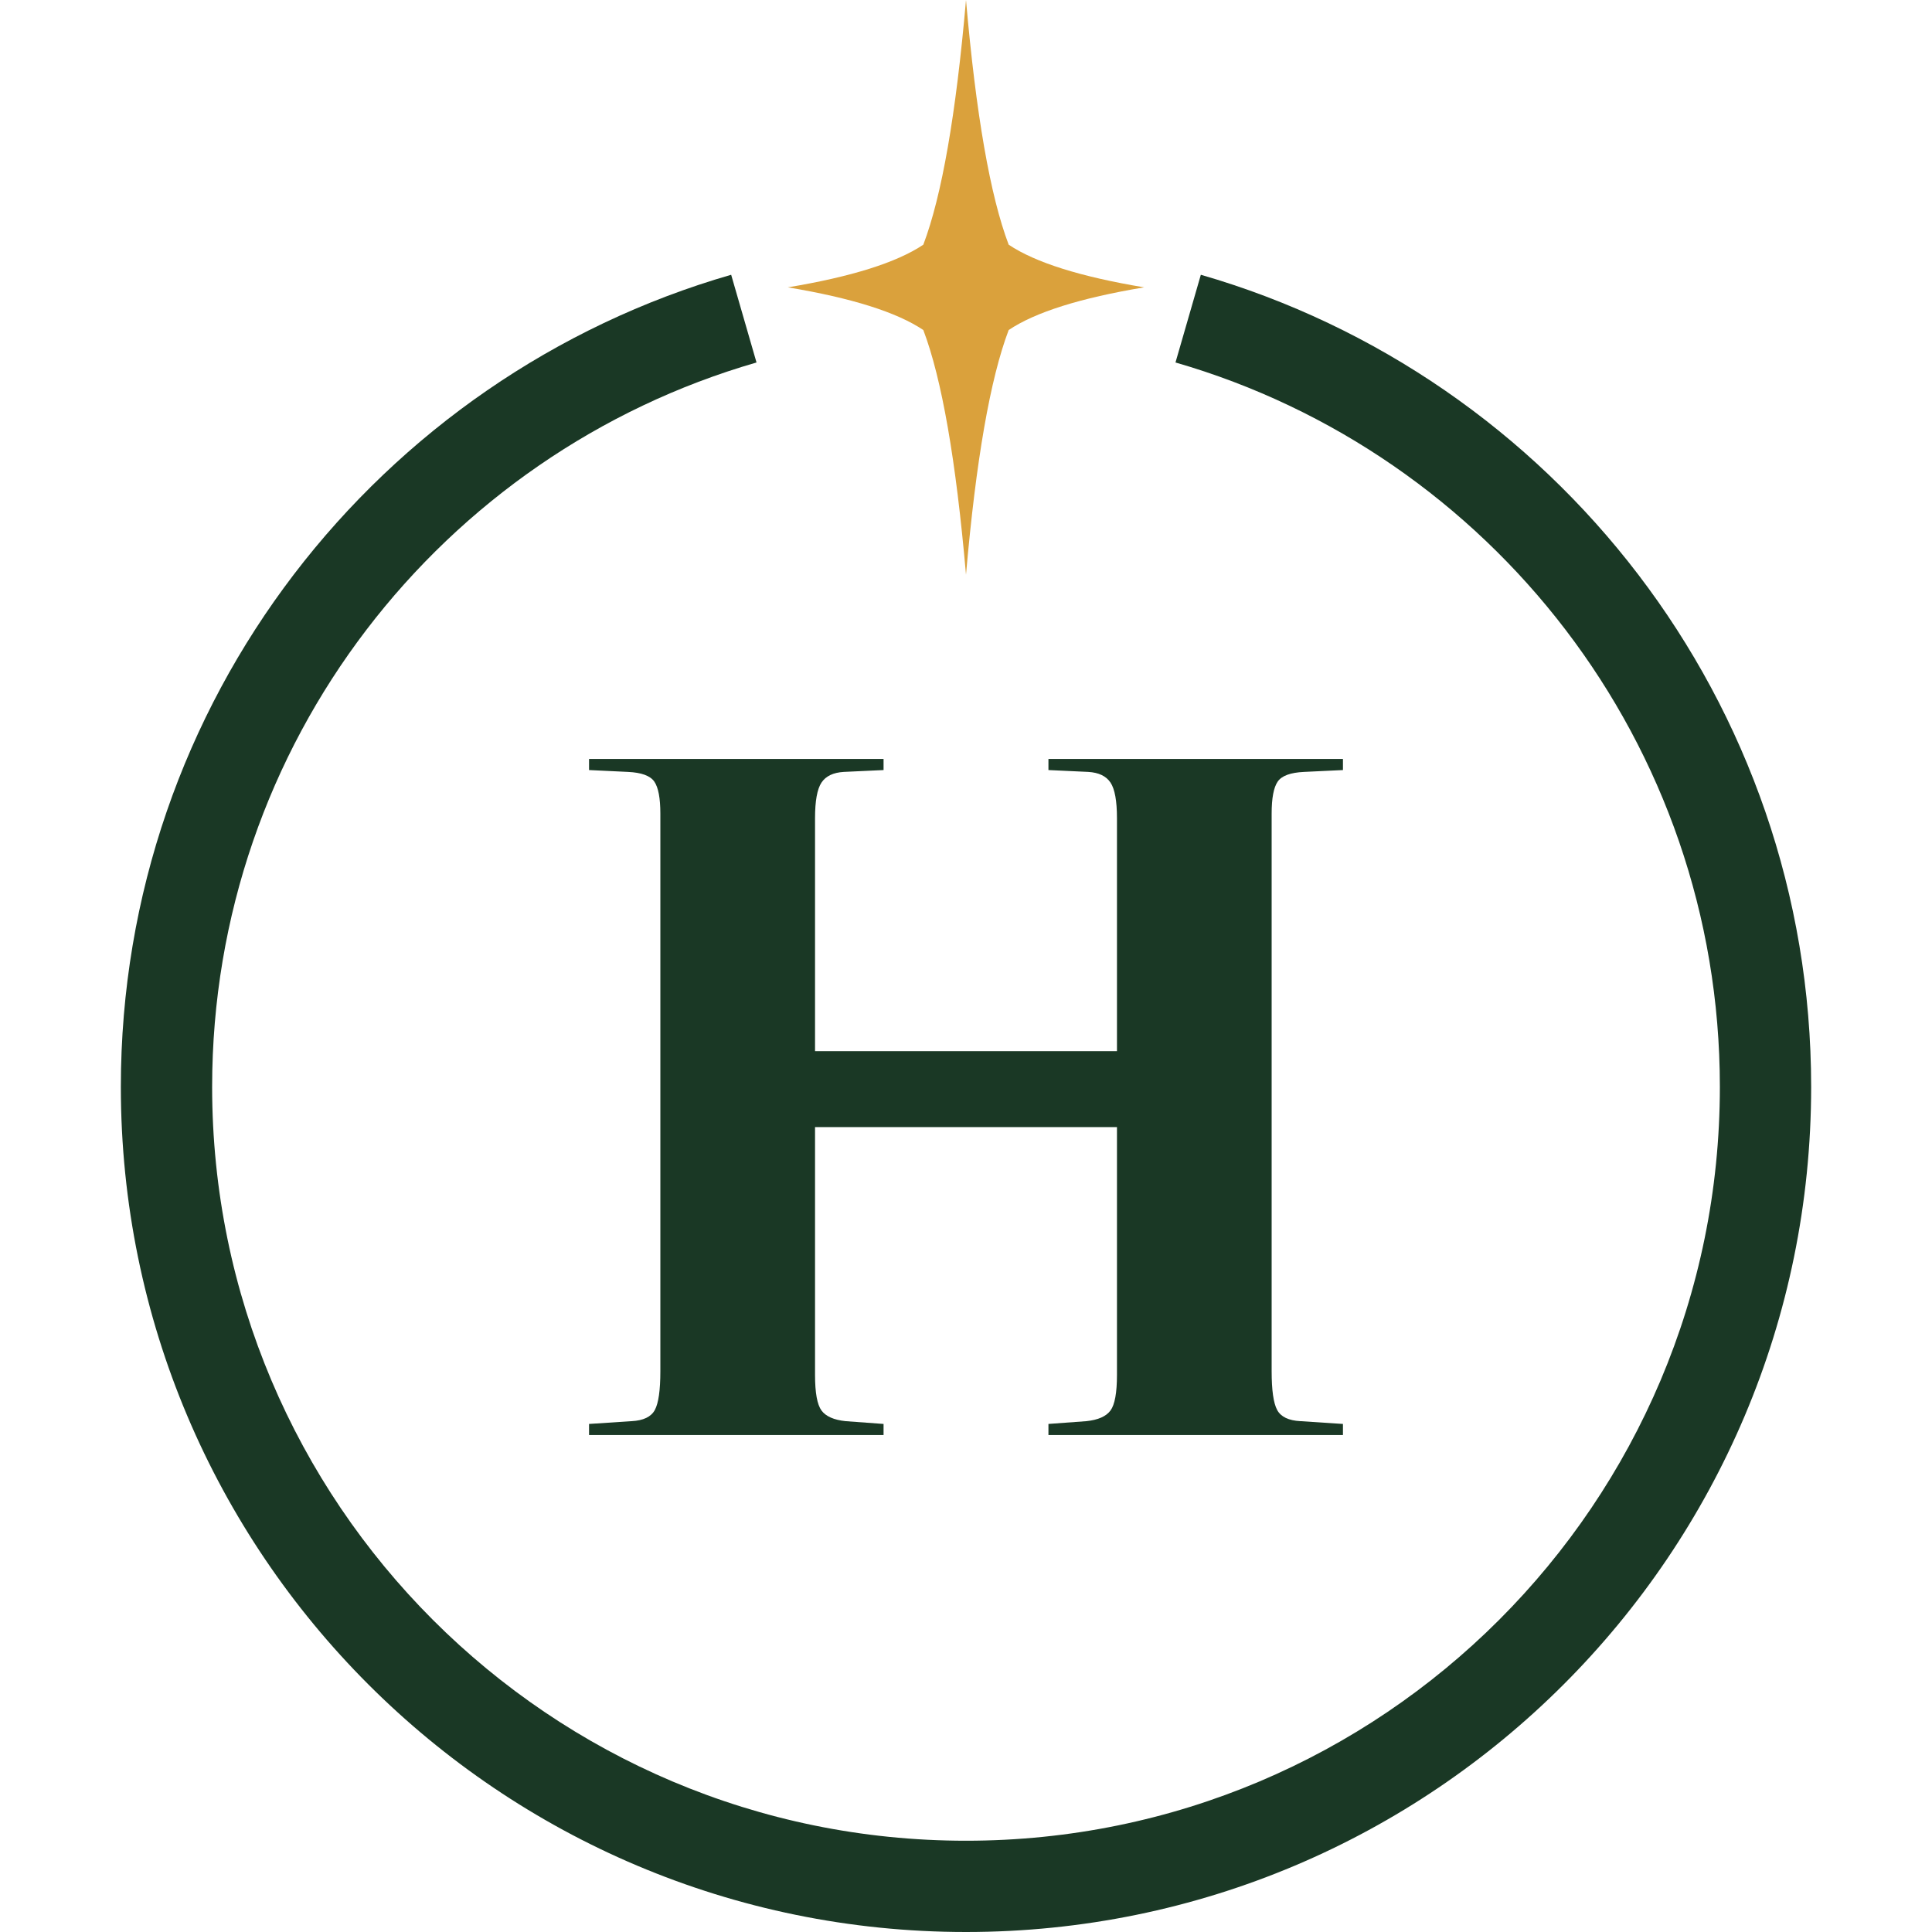
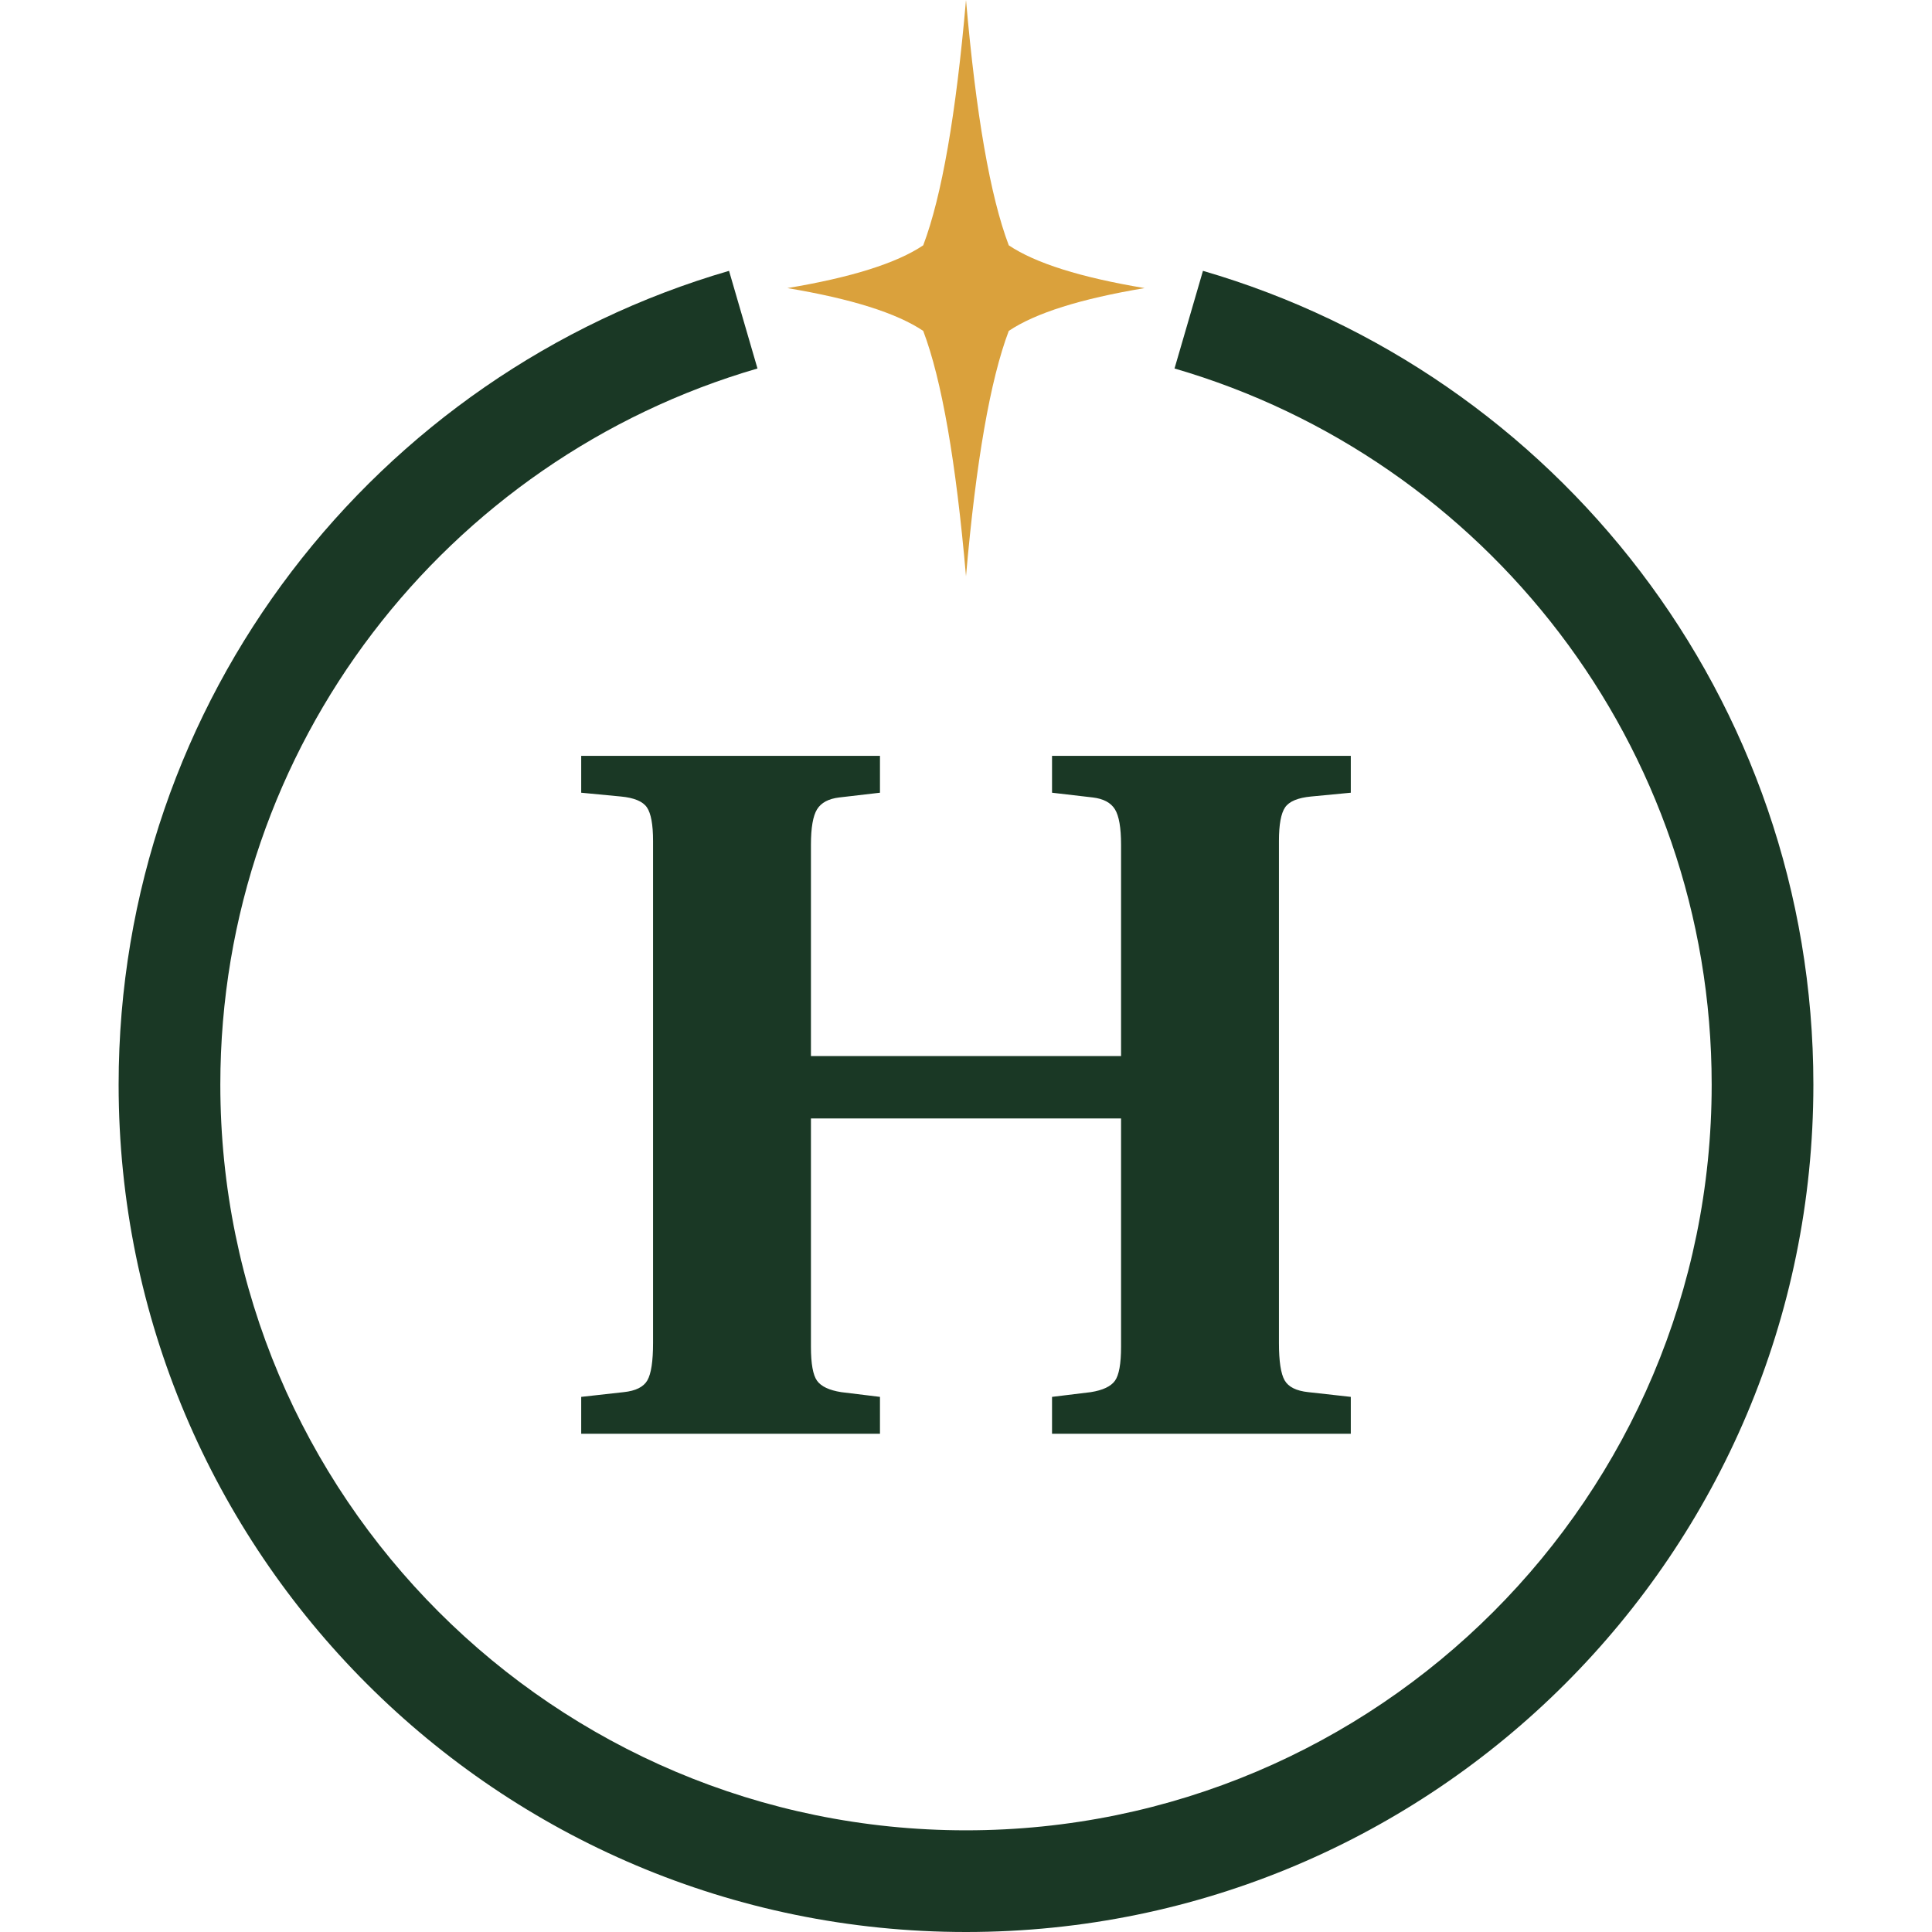
<svg xmlns="http://www.w3.org/2000/svg" viewBox="0 0 1000 1000">
-   <path fill="#1A3825" d="M937.45 562.55C937.45 363.14 804.01 194.89 621.55 142.22L608.43 187.62C771.18 234.6 890.2 384.68 890.2 562.55C890.2 778.06 715.5 952.76 500 952.76C284.5 952.76 109.8 778.06 109.8 562.55C109.8 384.68 228.82 234.6 391.57 187.62L378.45 142.22C195.99 194.89 62.55 363.14 62.55 562.55C62.55 804.15 258.41 1000 500 1000C741.59 1000 937.45 804.15 937.45 562.55ZM304.89 737.03V742.78H457.33V737.03L437.68 735.59Q428.57 734.63 425.21 730.08Q421.86 725.52 421.86 711.62V583.38H578.14V711.62Q578.14 725.52 574.79 730.08Q571.43 734.63 562.32 735.59L542.67 737.03V742.78H695.11V737.03L673.06 735.59Q663.95 735.11 661.08 729.84Q658.2 724.57 658.2 709.7V421.11Q658.2 409.13 661.32 404.57Q664.43 400.02 674.98 399.54L695.11 398.58V392.83H542.67V398.58L563.28 399.54Q571.43 400.02 574.79 405.05Q578.14 410.08 578.14 423.51V544.07H421.86V423.51Q421.86 410.08 425.21 405.05Q428.57 400.02 436.72 399.54L457.33 398.58V392.83H304.89V398.58L325.02 399.54Q335.57 400.02 338.68 404.57Q341.8 409.13 341.8 421.11V709.7Q341.8 724.57 338.92 729.84Q336.05 735.11 326.94 735.59Z" />
-   <path fill="#DAA13C" d="M500 0Q507.75 88.82 522.09 126.65Q542.71 140.48 592.21 148.73Q542.71 156.98 522.09 170.82Q507.75 208.64 500 297.46Q492.25 208.64 477.91 170.82Q457.29 156.98 407.79 148.73Q457.29 140.48 477.91 126.65Q492.25 88.82 500 0Z" />
+   <path fill="#1A3825" d="M938.6 561.4C938.6 361.75 805.19 193.25 622.65 140.19L607.93 190.73C768.57 237.43 885.96 385.71 885.96 561.4C885.96 774.57 713.16 947.37 500 947.37C286.84 947.37 114.04 774.57 114.04 561.4C114.04 385.71 231.43 237.43 392.07 190.73L377.35 140.19C194.81 193.25 61.4 361.75 61.4 561.4C61.4 803.63 257.77 1000 500 1000C742.23 1000 938.6 803.63 938.6 561.4ZM300.83 723.02V742.11H455.47V723.02L435.4 720.57Q426.11 719.1 422.92 714.7Q419.74 710.3 419.74 697.08V578.9H580.26V697.08Q580.26 710.3 577.08 714.7Q573.89 719.1 564.6 720.57L544.53 723.02V742.11H699.17V723.02L677.15 720.57Q667.85 719.59 664.92 714.46Q661.98 709.32 661.98 695.13V435.27Q661.98 422.55 665.16 417.9Q668.34 413.25 678.62 412.27L699.17 410.31V391.23H544.53V410.31L565.58 412.76Q573.89 413.74 577.08 418.88Q580.26 424.02 580.26 437.23V546.6H419.74V437.23Q419.74 424.02 422.92 418.88Q426.11 413.74 434.42 412.76L455.47 410.31V391.23H300.83V410.31L321.38 412.27Q331.66 413.25 334.84 417.9Q338.02 422.55 338.02 435.27V695.13Q338.02 709.32 335.08 714.46Q332.15 719.59 322.85 720.57Z" />
+   <path fill="#DAA13C" d="M500 0Q507.77 89.06 522.14 126.98Q542.82 140.85 592.46 149.12Q542.82 157.4 522.14 171.27Q507.77 209.19 500 298.25Q492.23 209.19 477.86 171.27Q457.18 157.4 407.54 149.12Q457.18 140.85 477.86 126.98Q492.23 89.06 500 0Z" />
</svg>
